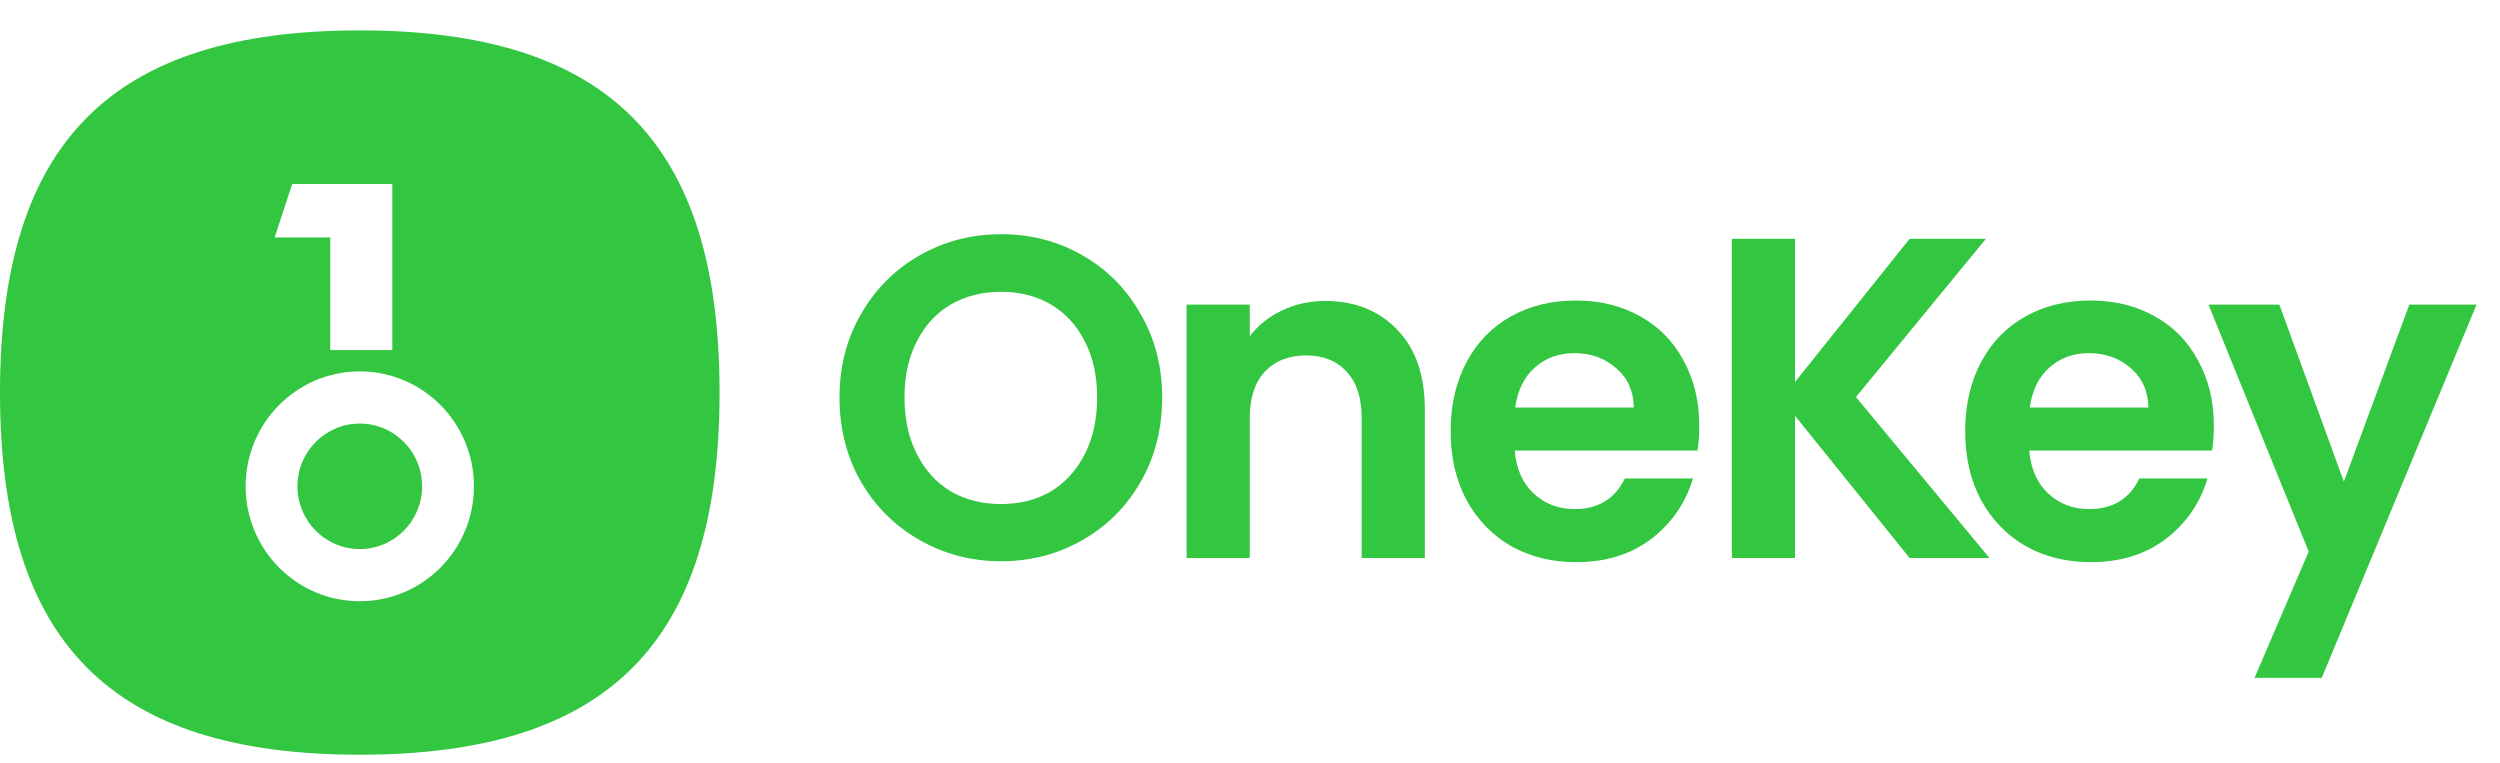
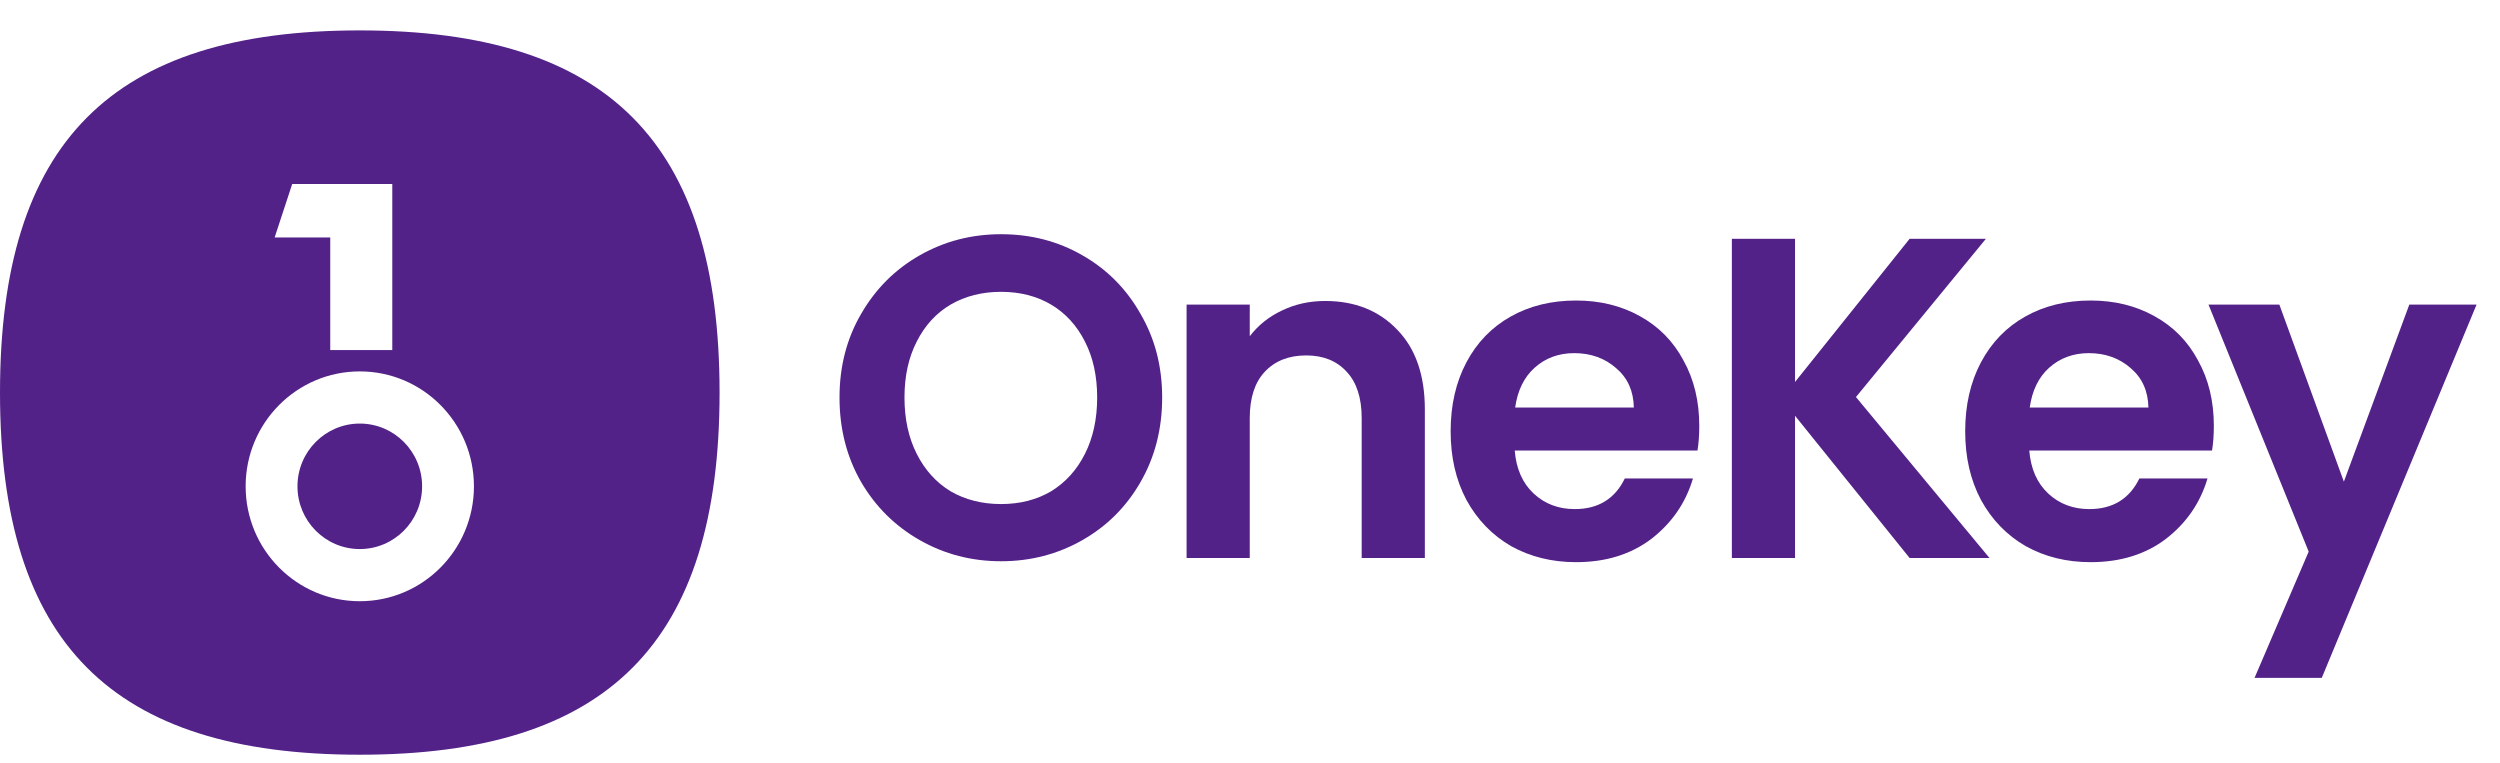
<svg xmlns="http://www.w3.org/2000/svg" width="82" height="25" viewBox="0 0 82 25" fill="none">
-   <path d="M32.835 18.409C31.868 18.409 30.98 18.178 30.171 17.718C29.361 17.258 28.72 16.623 28.246 15.813C27.773 14.993 27.536 14.068 27.536 13.038C27.536 12.018 27.773 11.103 28.246 10.293C28.72 9.472 29.361 8.832 30.171 8.372C30.98 7.912 31.868 7.682 32.835 7.682C33.812 7.682 34.7 7.912 35.499 8.372C36.308 8.832 36.944 9.472 37.408 10.293C37.882 11.103 38.119 12.018 38.119 13.038C38.119 14.068 37.882 14.993 37.408 15.813C36.944 16.623 36.308 17.258 35.499 17.718C34.69 18.178 33.802 18.409 32.835 18.409ZM32.835 16.533C33.456 16.533 34.004 16.393 34.478 16.113C34.951 15.823 35.321 15.413 35.588 14.883C35.854 14.353 35.987 13.738 35.987 13.038C35.987 12.338 35.854 11.728 35.588 11.208C35.321 10.678 34.951 10.273 34.478 9.992C34.004 9.712 33.456 9.572 32.835 9.572C32.213 9.572 31.66 9.712 31.177 9.992C30.703 10.273 30.333 10.678 30.067 11.208C29.8 11.728 29.667 12.338 29.667 13.038C29.667 13.738 29.8 14.353 30.067 14.883C30.333 15.413 30.703 15.823 31.177 16.113C31.66 16.393 32.213 16.533 32.835 16.533Z" fill="#33C641" />
-   <path d="M43.464 9.872C44.441 9.872 45.23 10.187 45.832 10.818C46.434 11.438 46.735 12.308 46.735 13.428V18.303H44.663V13.713C44.663 13.053 44.5 12.548 44.175 12.198C43.849 11.838 43.405 11.658 42.843 11.658C42.27 11.658 41.816 11.838 41.481 12.198C41.155 12.548 40.992 13.053 40.992 13.713V18.303H38.92V9.992H40.992V11.028C41.269 10.668 41.619 10.387 42.043 10.187C42.477 9.977 42.951 9.872 43.464 9.872Z" fill="#33C641" />
-   <path d="M55.736 13.968C55.736 14.268 55.717 14.538 55.677 14.778H49.683C49.732 15.378 49.939 15.848 50.304 16.188C50.669 16.528 51.118 16.698 51.651 16.698C52.421 16.698 52.969 16.363 53.294 15.693H55.529C55.292 16.493 54.838 17.153 54.167 17.673C53.496 18.183 52.672 18.439 51.696 18.439C50.906 18.439 50.196 18.264 49.564 17.913C48.943 17.553 48.454 17.048 48.099 16.398C47.754 15.748 47.581 14.998 47.581 14.148C47.581 13.288 47.754 12.533 48.099 11.883C48.444 11.233 48.928 10.732 49.55 10.383C50.171 10.032 50.886 9.857 51.696 9.857C52.475 9.857 53.171 10.027 53.783 10.367C54.404 10.707 54.883 11.193 55.218 11.823C55.564 12.443 55.736 13.158 55.736 13.968ZM53.59 13.368C53.58 12.828 53.388 12.398 53.013 12.078C52.638 11.748 52.179 11.583 51.636 11.583C51.123 11.583 50.689 11.743 50.334 12.063C49.989 12.373 49.776 12.808 49.697 13.368H53.59Z" fill="#33C641" />
-   <path d="M62.636 18.303L58.877 13.638V18.303H56.805V7.832H58.877V12.528L62.636 7.832H65.138L60.875 13.023L65.256 18.303H62.636Z" fill="#33C641" />
-   <path d="M72.614 13.968C72.614 14.268 72.594 14.538 72.555 14.778H66.56C66.609 15.378 66.817 15.848 67.182 16.188C67.547 16.528 67.996 16.698 68.529 16.698C69.298 16.698 69.846 16.363 70.172 15.693H72.406C72.17 16.493 71.716 17.153 71.045 17.673C70.374 18.183 69.55 18.439 68.573 18.439C67.784 18.439 67.073 18.264 66.442 17.913C65.82 17.553 65.332 17.048 64.976 16.398C64.631 15.748 64.458 14.998 64.458 14.148C64.458 13.288 64.631 12.533 64.976 11.883C65.322 11.233 65.805 10.732 66.427 10.383C67.049 10.032 67.764 9.857 68.573 9.857C69.353 9.857 70.048 10.027 70.66 10.367C71.282 10.707 71.76 11.193 72.096 11.823C72.441 12.443 72.614 13.158 72.614 13.968ZM70.468 13.368C70.458 12.828 70.265 12.398 69.89 12.078C69.515 11.748 69.056 11.583 68.514 11.583C68.001 11.583 67.567 11.743 67.211 12.063C66.866 12.373 66.654 12.808 66.575 13.368H70.468Z" fill="#33C641" />
-   <path d="M81.231 9.992L76.154 22.234H73.949L75.725 18.093L72.439 9.992H74.763L76.879 15.798L79.025 9.992H81.231Z" fill="#33C641" />
-   <path fill-rule="evenodd" clip-rule="evenodd" d="M11.801 24.755C19.948 24.755 23.602 21.077 23.602 12.876C23.602 4.675 19.948 0.997 11.801 0.997C3.654 0.997 0 4.675 0 12.876C0 21.077 3.654 24.755 11.801 24.755ZM9.584 6.036H12.867V11.482H10.832V7.789H9.008L9.584 6.036ZM11.801 19.72C13.869 19.72 15.545 18.033 15.545 15.951C15.545 13.87 13.869 12.182 11.801 12.182C9.733 12.182 8.057 13.87 8.057 15.951C8.057 18.033 9.733 19.72 11.801 19.72ZM11.801 18.009C12.93 18.009 13.845 17.088 13.845 15.951C13.845 14.815 12.93 13.893 11.801 13.893C10.672 13.893 9.757 14.815 9.757 15.951C9.757 17.088 10.672 18.009 11.801 18.009Z" fill="#33C641" />
+   <path d="M32.835 18.409C31.868 18.409 30.98 18.178 30.171 17.718C29.361 17.258 28.72 16.623 28.246 15.813C27.773 14.993 27.536 14.068 27.536 13.038C27.536 12.018 27.773 11.103 28.246 10.293C28.72 9.472 29.361 8.832 30.171 8.372C30.98 7.912 31.868 7.682 32.835 7.682C33.812 7.682 34.7 7.912 35.499 8.372C36.308 8.832 36.944 9.472 37.408 10.293C37.882 11.103 38.119 12.018 38.119 13.038C38.119 14.068 37.882 14.993 37.408 15.813C36.944 16.623 36.308 17.258 35.499 17.718C34.69 18.178 33.802 18.409 32.835 18.409ZM32.835 16.533C33.456 16.533 34.004 16.393 34.478 16.113C34.951 15.823 35.321 15.413 35.588 14.883C35.854 14.353 35.987 13.738 35.987 13.038C35.987 12.338 35.854 11.728 35.588 11.208C35.321 10.678 34.951 10.273 34.478 9.992C34.004 9.712 33.456 9.572 32.835 9.572C32.213 9.572 31.66 9.712 31.177 9.992C30.703 10.273 30.333 10.678 30.067 11.208C29.8 11.728 29.667 12.338 29.667 13.038C29.667 13.738 29.8 14.353 30.067 14.883C30.333 15.413 30.703 15.823 31.177 16.113C31.66 16.393 32.213 16.533 32.835 16.533Z" fill="#532289" />
+   <path d="M43.464 9.872C44.441 9.872 45.23 10.187 45.832 10.818C46.434 11.438 46.735 12.308 46.735 13.428V18.303H44.663V13.713C44.663 13.053 44.5 12.548 44.175 12.198C43.849 11.838 43.405 11.658 42.843 11.658C42.27 11.658 41.816 11.838 41.481 12.198C41.155 12.548 40.992 13.053 40.992 13.713V18.303H38.92V9.992H40.992V11.028C41.269 10.668 41.619 10.387 42.043 10.187C42.477 9.977 42.951 9.872 43.464 9.872Z" fill="#532289" />
+   <path d="M55.736 13.968C55.736 14.268 55.717 14.538 55.677 14.778H49.683C49.732 15.378 49.939 15.848 50.304 16.188C50.669 16.528 51.118 16.698 51.651 16.698C52.421 16.698 52.969 16.363 53.294 15.693H55.529C55.292 16.493 54.838 17.153 54.167 17.673C53.496 18.183 52.672 18.439 51.696 18.439C50.906 18.439 50.196 18.264 49.564 17.913C48.943 17.553 48.454 17.048 48.099 16.398C47.754 15.748 47.581 14.998 47.581 14.148C47.581 13.288 47.754 12.533 48.099 11.883C48.444 11.233 48.928 10.732 49.55 10.383C50.171 10.032 50.886 9.857 51.696 9.857C52.475 9.857 53.171 10.027 53.783 10.367C54.404 10.707 54.883 11.193 55.218 11.823C55.564 12.443 55.736 13.158 55.736 13.968ZM53.59 13.368C53.58 12.828 53.388 12.398 53.013 12.078C52.638 11.748 52.179 11.583 51.636 11.583C51.123 11.583 50.689 11.743 50.334 12.063C49.989 12.373 49.776 12.808 49.697 13.368H53.59Z" fill="#532289" />
+   <path d="M62.636 18.303L58.877 13.638V18.303H56.805V7.832H58.877V12.528L62.636 7.832H65.138L60.875 13.023L65.256 18.303H62.636Z" fill="#532289" />
+   <path d="M72.614 13.968C72.614 14.268 72.594 14.538 72.555 14.778H66.56C66.609 15.378 66.817 15.848 67.182 16.188C67.547 16.528 67.996 16.698 68.529 16.698C69.298 16.698 69.846 16.363 70.172 15.693H72.406C72.17 16.493 71.716 17.153 71.045 17.673C70.374 18.183 69.55 18.439 68.573 18.439C67.784 18.439 67.073 18.264 66.442 17.913C65.82 17.553 65.332 17.048 64.976 16.398C64.631 15.748 64.458 14.998 64.458 14.148C64.458 13.288 64.631 12.533 64.976 11.883C65.322 11.233 65.805 10.732 66.427 10.383C67.049 10.032 67.764 9.857 68.573 9.857C69.353 9.857 70.048 10.027 70.66 10.367C71.282 10.707 71.76 11.193 72.096 11.823C72.441 12.443 72.614 13.158 72.614 13.968ZM70.468 13.368C70.458 12.828 70.265 12.398 69.89 12.078C69.515 11.748 69.056 11.583 68.514 11.583C68.001 11.583 67.567 11.743 67.211 12.063C66.866 12.373 66.654 12.808 66.575 13.368H70.468Z" fill="#532289" />
+   <path d="M81.231 9.992L76.154 22.234H73.949L75.725 18.093L72.439 9.992H74.763L76.879 15.798L79.025 9.992H81.231Z" fill="#532289" />
+   <path fill-rule="evenodd" clip-rule="evenodd" d="M11.801 24.755C19.948 24.755 23.602 21.077 23.602 12.876C23.602 4.675 19.948 0.997 11.801 0.997C3.654 0.997 0 4.675 0 12.876C0 21.077 3.654 24.755 11.801 24.755ZM9.584 6.036H12.867V11.482H10.832V7.789H9.008L9.584 6.036ZM11.801 19.72C13.869 19.72 15.545 18.033 15.545 15.951C15.545 13.87 13.869 12.182 11.801 12.182C9.733 12.182 8.057 13.87 8.057 15.951C8.057 18.033 9.733 19.72 11.801 19.72ZM11.801 18.009C12.93 18.009 13.845 17.088 13.845 15.951C13.845 14.815 12.93 13.893 11.801 13.893C10.672 13.893 9.757 14.815 9.757 15.951C9.757 17.088 10.672 18.009 11.801 18.009Z" fill="#532289" />
</svg>
